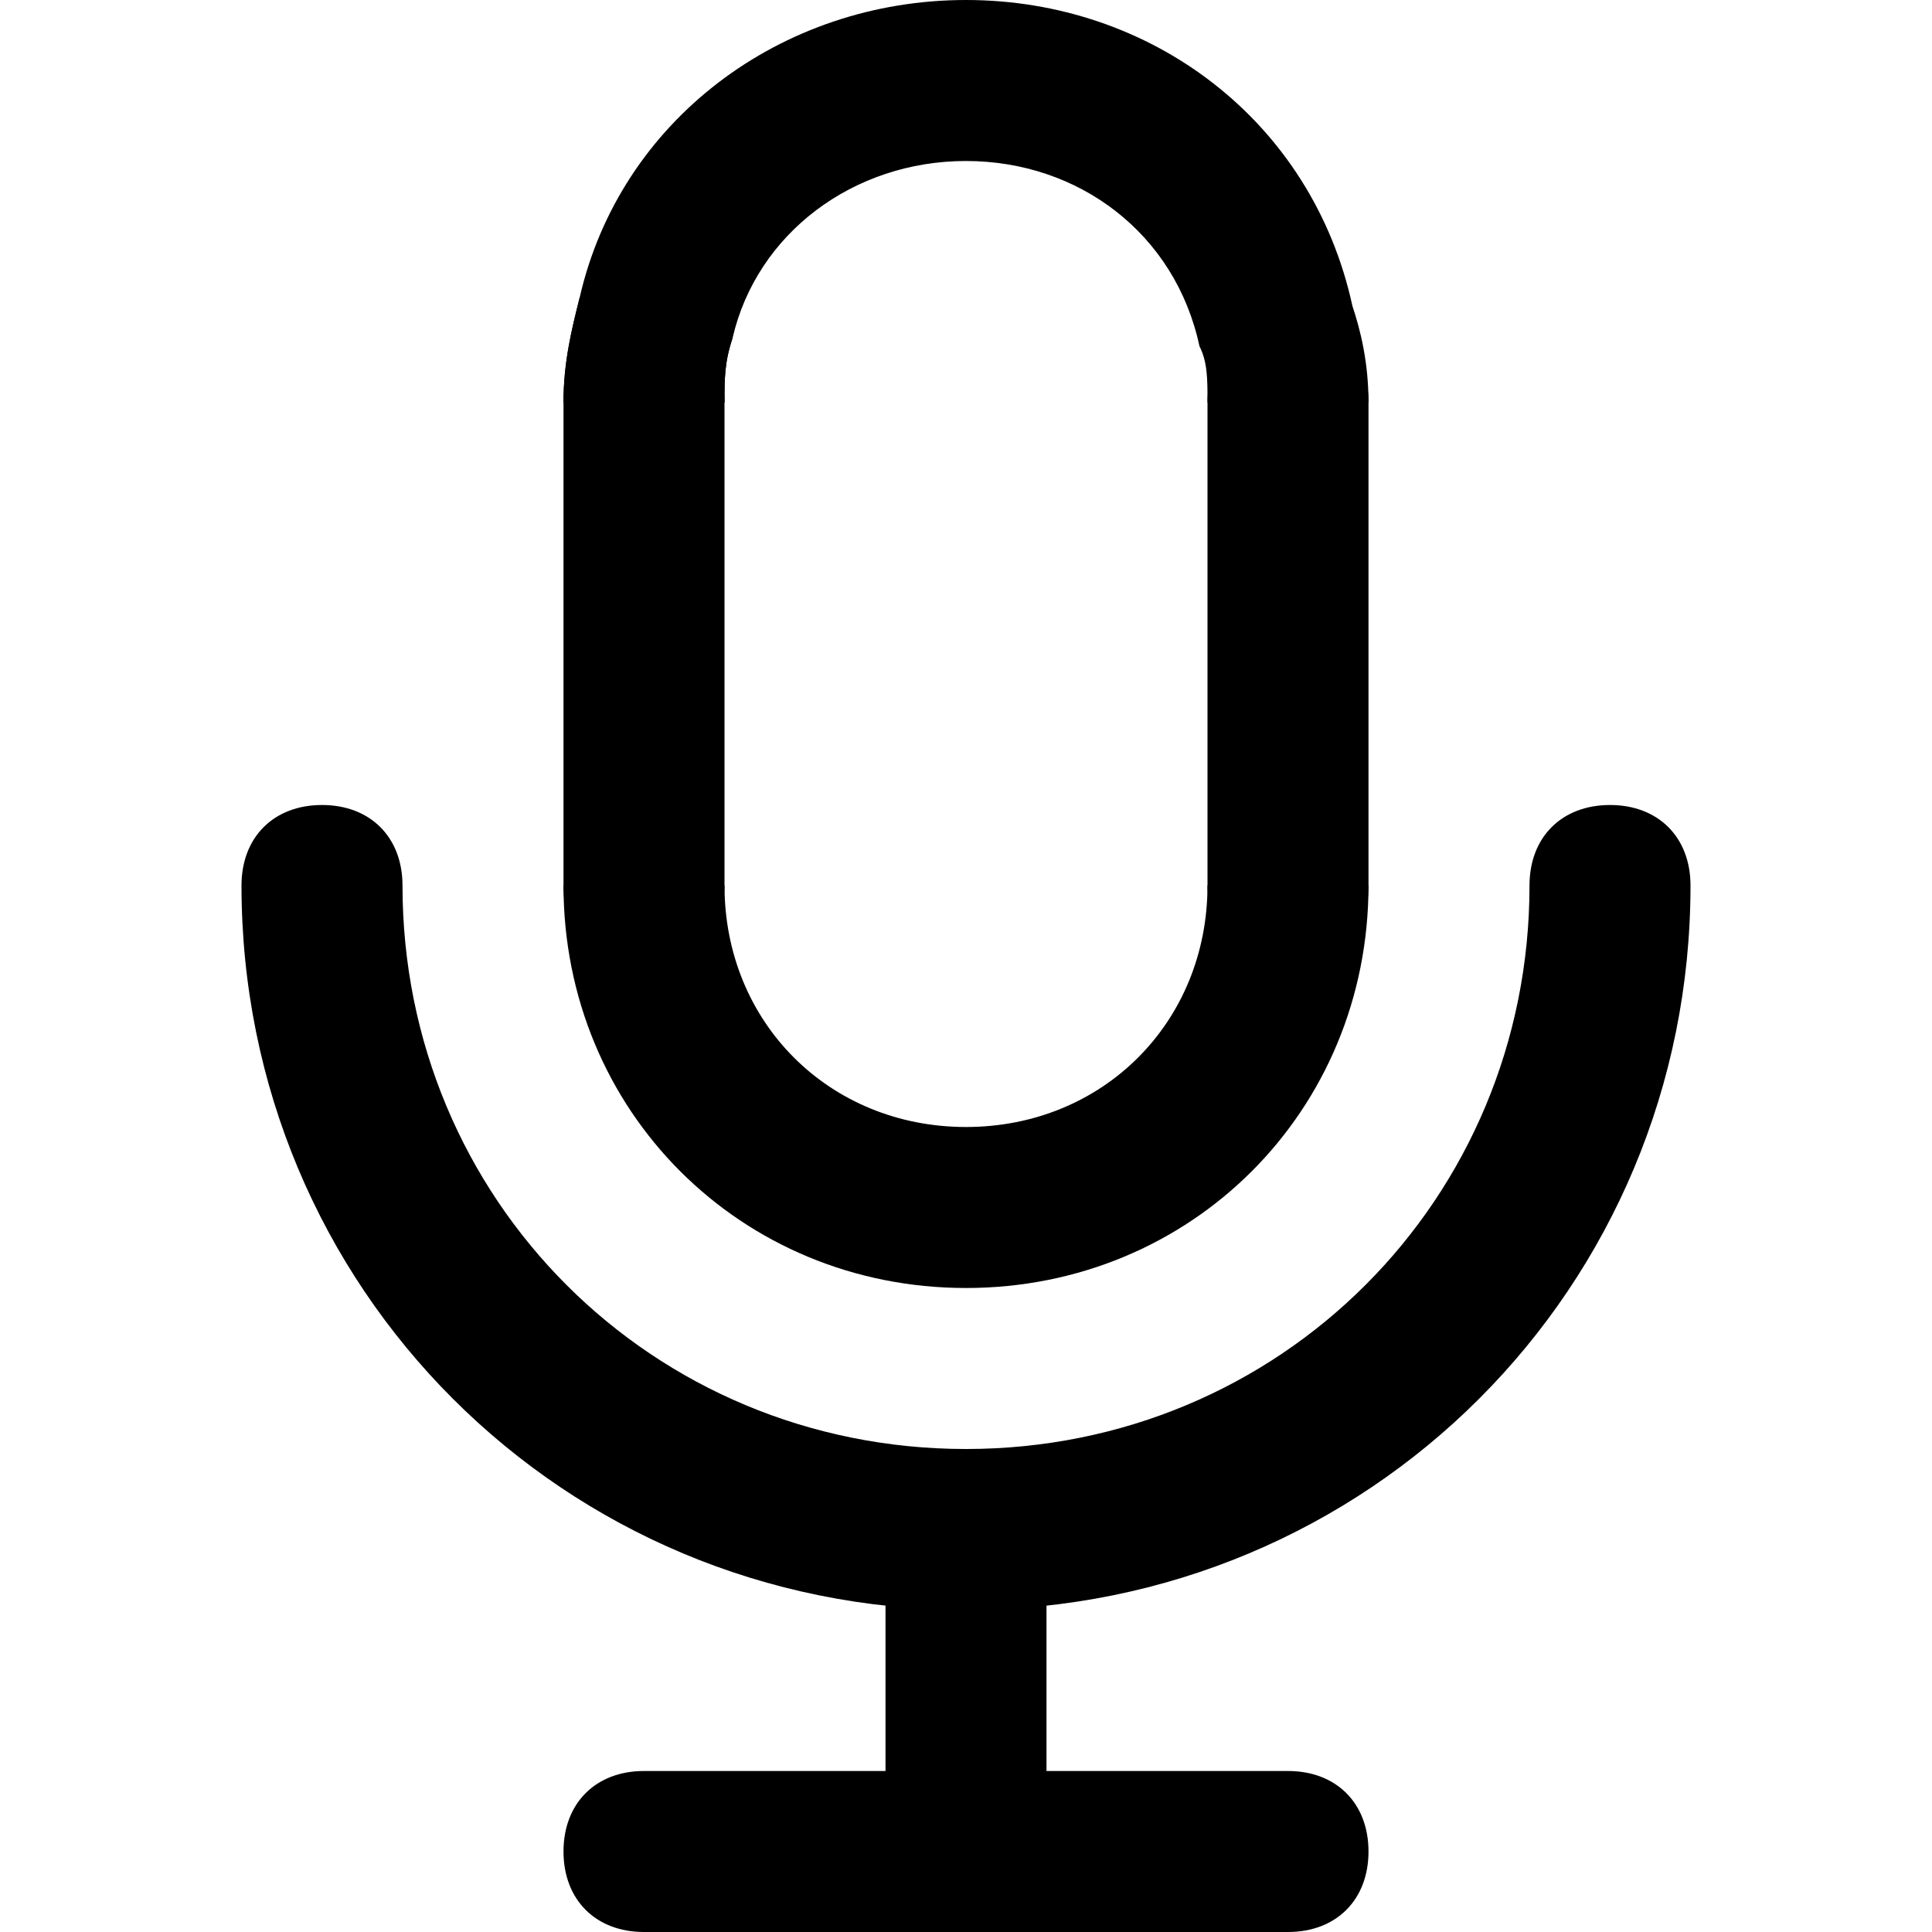
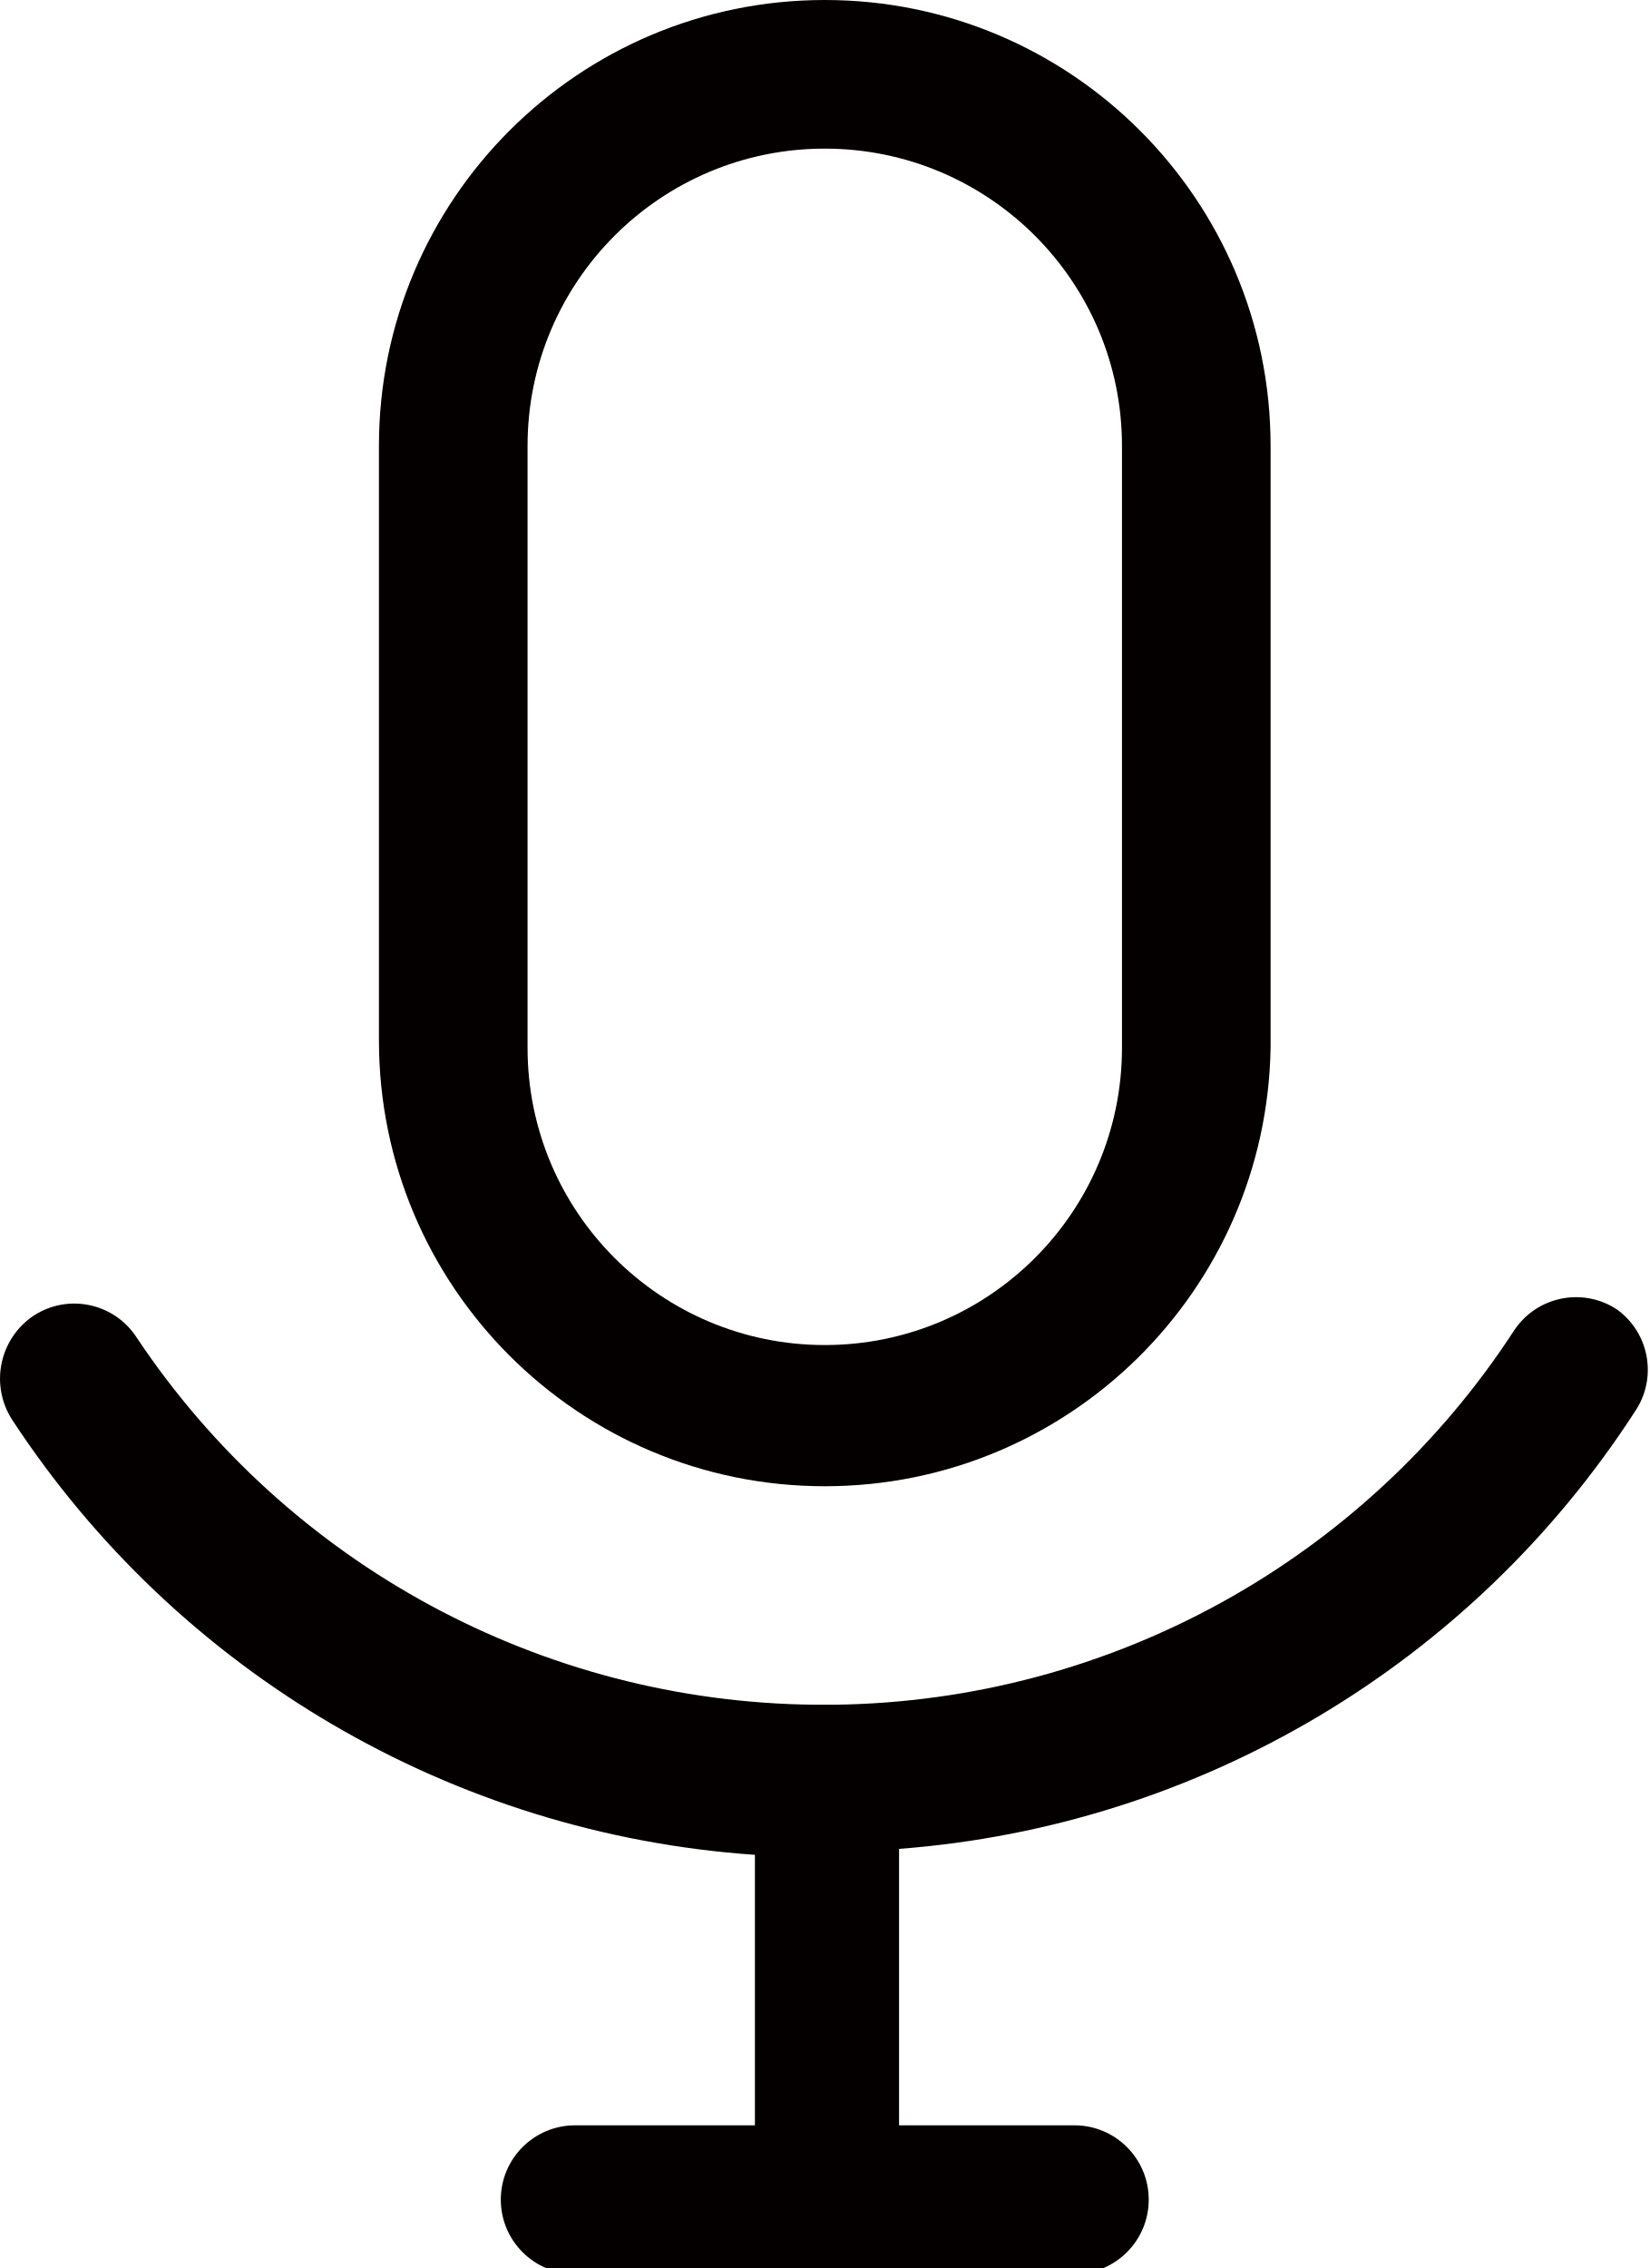
- <svg xmlns="http://www.w3.org/2000/svg" width="24" height="24" viewBox="0 0 24 24">
-   <path d="M17 5h-2c0-.3 0-.5-.1-.7C14.6 2.9 13.4 2 12 2s-2.6.9-2.9 2.2c-.1.3-.1.5-.1.8H7c0-.5.1-.9.2-1.3C7.7 1.5 9.7 0 12 0s4.3 1.5 4.8 3.8c.1.3.2.7.2 1.2zm-5 11c-2.8 0-5-2.2-5-5h2c0 1.7 1.3 3 3 3s3-1.3 3-3h2c0 2.8-2.2 5-5 5z" />
-   <path d="M9 5H7c0-.5.1-.9.2-1.3l1.9.5c-.1.3-.1.5-.1.8zm3 15c-5 0-9-4-9-9 0-.6.4-1 1-1s1 .4 1 1c0 3.9 3.1 7 7 7s7-3.1 7-7c0-.6.4-1 1-1s1 .4 1 1c0 5-4 9-9 9zm4 4H8c-.6 0-1-.4-1-1s.4-1 1-1h8c.6 0 1 .4 1 1s-.4 1-1 1z" />
-   <path d="M12 24c-.6 0-1-.4-1-1v-4c0-.6.4-1 1-1s1 .4 1 1v4c0 .6-.4 1-1 1zM8 12c-.6 0-1-.4-1-1V5c0-.6.4-1 1-1s1 .4 1 1v6c0 .6-.4 1-1 1zm8 0c-.6 0-1-.4-1-1V5c0-.6.4-1 1-1s1 .4 1 1v6c0 .6-.4 1-1 1z" />
+ <svg xmlns="http://www.w3.org/2000/svg" viewBox="0 0 11.1 15.26">
+   <defs>
+     <style>.cls-1{fill:#040000;}</style>
+   </defs>
+   <g id="圖層_2" data-name="圖層 2">
+     <g id="圖層_1-2" data-name="圖層 1">
+       <path class="cls-1" d="M5.55,10a3,3,0,0,1-3-3V3a3,3,0,0,1,6,0V7.05A3,3,0,0,1,5.55,10Zm0-9a2,2,0,0,0-2,2V7.05a2,2,0,0,0,4,0V3A2,2,0,0,0,5.55,1Z" />
+       <path class="cls-1" d="M10.88,8.81a.5.5,0,0,0-.69.14,5.54,5.54,0,0,1-4.57,2.52l-.07,0-.07,0A5.55,5.55,0,0,1,.92,9a.5.5,0,0,0-.69-.15.51.51,0,0,0-.15.7,6.51,6.51,0,0,0,5,2.93v1.82H3.87a.5.5,0,0,0-.5.5.5.5,0,0,0,.5.5H7.23a.5.5,0,0,0,.5-.5.5.5,0,0,0-.5-.5H6.05V12.44A6.48,6.48,0,0,0,11,9.5.5.5,0,0,0,10.88,8.81Z" />
+     </g>
+   </g>
</svg>
